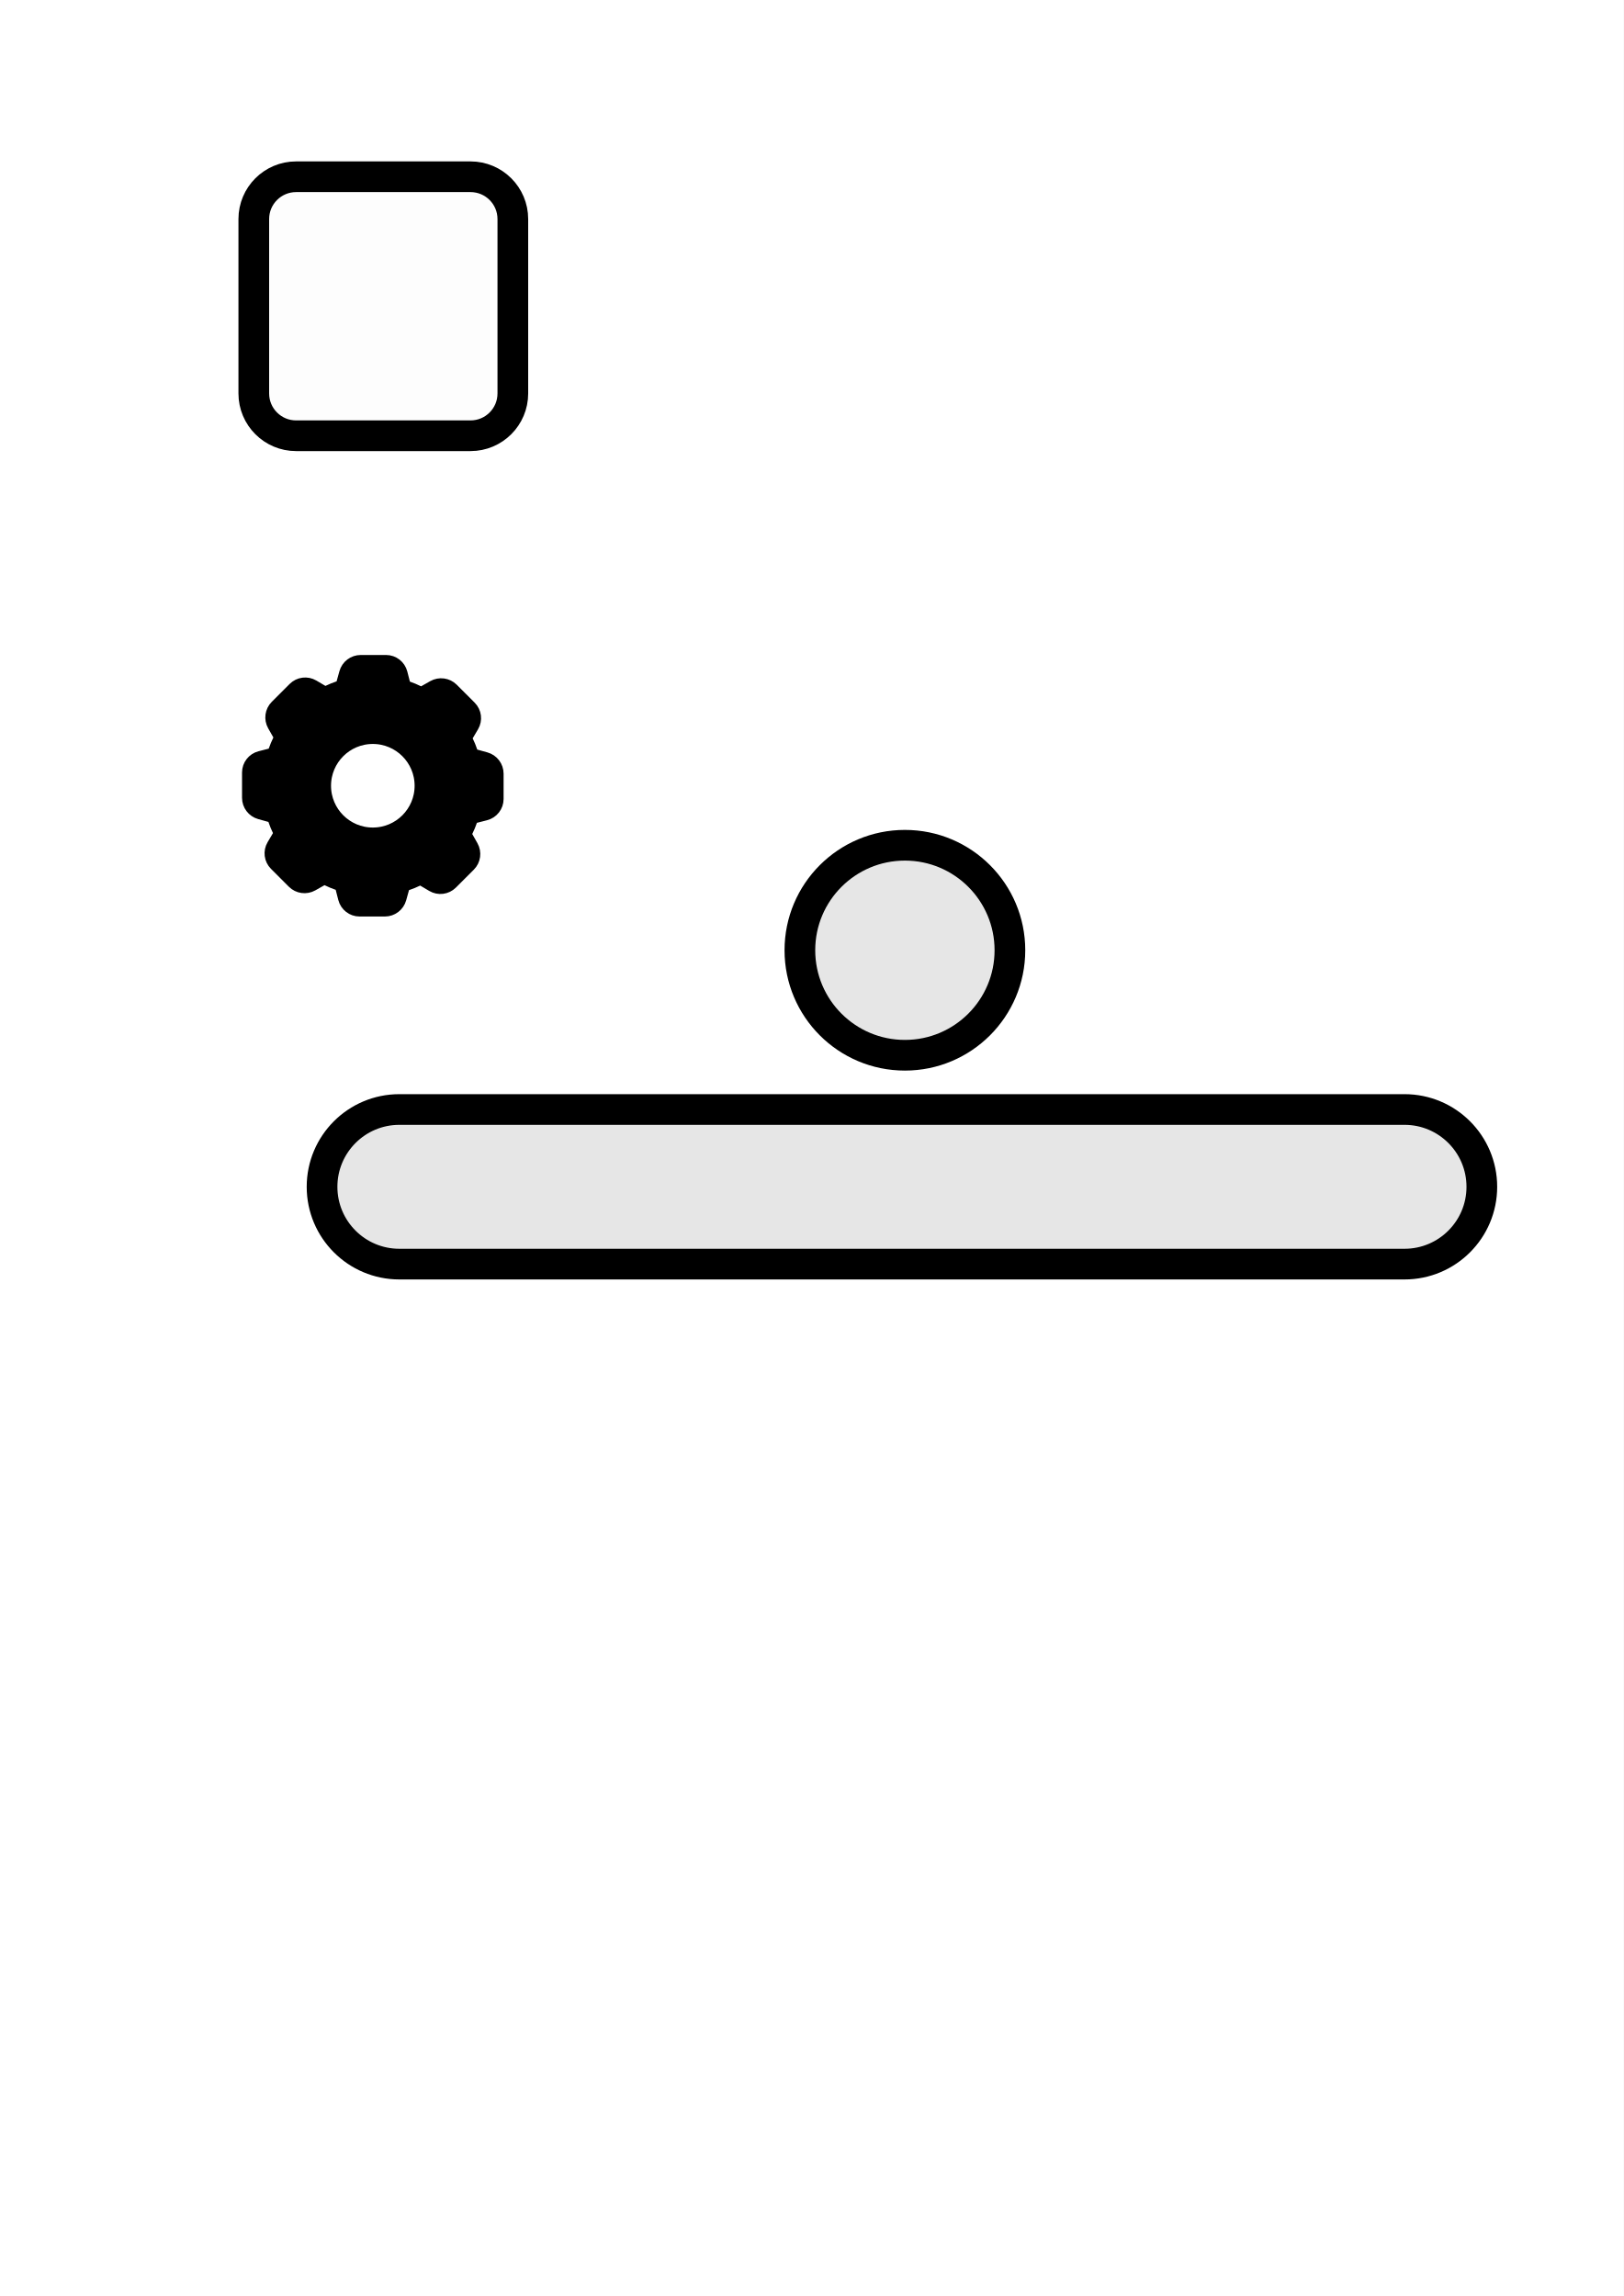
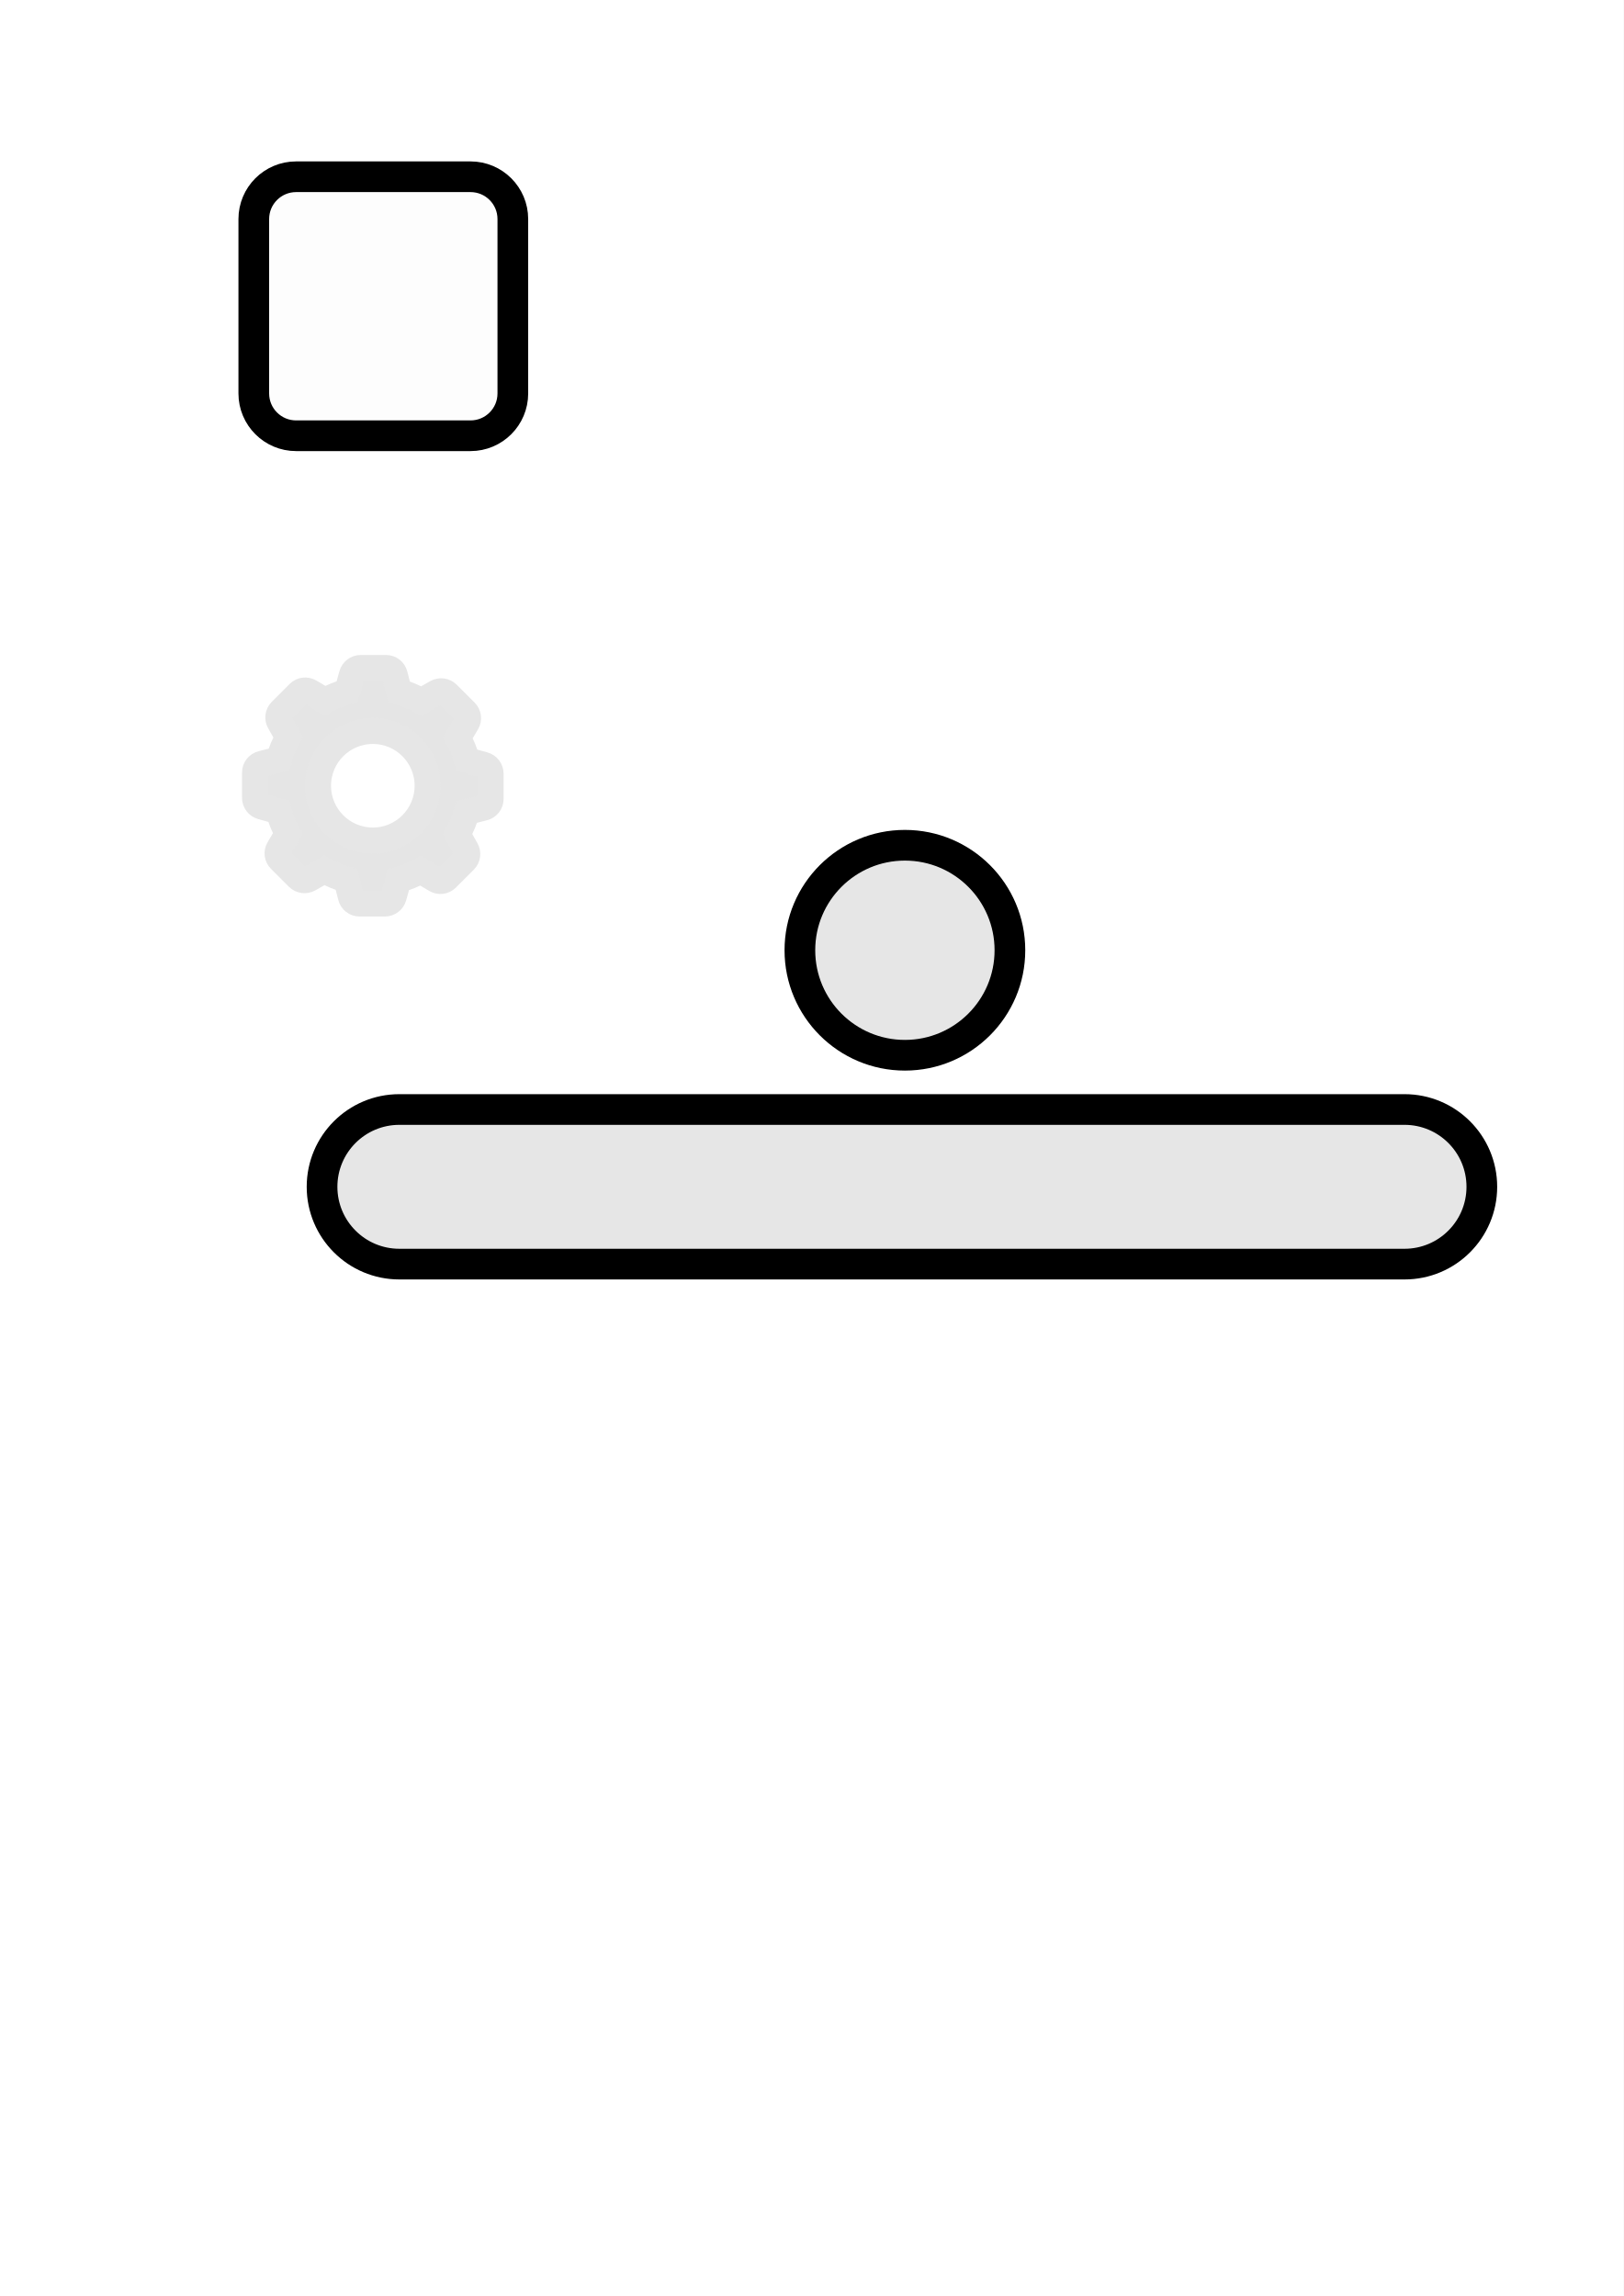
<svg xmlns="http://www.w3.org/2000/svg" width="210mm" height="297mm" viewBox="0 0 210 297" version="1.1" id="svg5">
  <defs id="defs2" />
  <g id="layer1">
    <rect style="fill:#ffffff;stroke:none;stroke-width:1.182;stroke-linecap:round;stroke-linejoin:round;stroke-opacity:0.409" id="rect849" width="210" height="297" x="0" y="0" />
  </g>
  <g id="layer2">
    <circle style="opacity:1;fill:#e6e6e6;fill-opacity:1;stroke:#000000;stroke-width:3.969;stroke-linecap:round;stroke-miterlimit:4;stroke-dasharray:none;stroke-opacity:1;paint-order:markers fill stroke" id="path845" cx="117.034" cy="122.92" r="13.582" />
    <rect style="opacity:1;fill:#e6e6e6;fill-opacity:1;stroke:#000000;stroke-width:3.969;stroke-linecap:round;stroke-miterlimit:4;stroke-dasharray:none;stroke-opacity:1;paint-order:markers fill stroke" id="rect6133" width="150" height="20" x="41.652" y="143.52" ry="10" />
    <rect style="opacity:1;fill:#fdfdfd;fill-opacity:1;stroke:#000000;stroke-width:3.969;stroke-linecap:round;stroke-miterlimit:4;stroke-dasharray:none;stroke-opacity:1;paint-order:markers fill stroke" id="rect7600" width="33.503" height="33.503" x="32.824" y="22.864" ry="5.473" />
-     <path id="path2011" style="display:inline;fill:#000000;fill-opacity:1;stroke:#000000;stroke-width:3.374;stroke-linecap:round;stroke-opacity:1" d="m 46.656,86.413 a 1.174,1.174 0 0 0 -1.132,0.86 l -0.611,2.2 c -1.006,0.272 -1.974,0.667 -2.883,1.176 l -1.972,-1.164 a 1.152,1.152 0 0 0 -1.4,0.177 l -2.312,2.313 a 1.173,1.173 0 0 0 -0.192,1.408 l 1.122,1.981 c -0.517,0.907 -0.92,1.874 -1.199,2.88 l -2.222,0.569 a 1.15,1.15 0 0 0 -0.865,1.114 v 3.272 a 1.174,1.174 0 0 0 0.86,1.131 l 2.2,0.611 c 0.273,1.006 0.669,1.974 1.18,2.883 l -1.167,1.973 a 1.151,1.151 0 0 0 0.177,1.399 l 2.312,2.313 a 1.174,1.174 0 0 0 1.408,0.192 l 1.977,-1.119 c 0.908,0.518 1.876,0.92 2.883,1.199 l 0.569,2.223 a 1.15,1.15 0 0 0 1.114,0.865 h 3.272 a 1.174,1.174 0 0 0 1.132,-0.86 l 0.611,-2.201 c 1.007,-0.272 1.977,-0.668 2.886,-1.179 l 1.97,1.166 a 1.15,1.15 0 0 0 1.399,-0.177 l 2.313,-2.312 a 1.174,1.174 0 0 0 0.192,-1.409 l -1.119,-1.98 c 0.518,-0.908 0.921,-1.876 1.199,-2.883 l 2.222,-0.569 a 1.15,1.15 0 0 0 0.865,-1.114 v -3.269 a 1.174,1.174 0 0 0 -0.86,-1.131 l -2.194,-0.608 c -0.273,-1.01 -0.67,-1.981 -1.183,-2.893 l 1.164,-1.969 a 1.151,1.151 0 0 0 -0.177,-1.399 L 57.882,89.769 a 1.173,1.173 0 0 0 -1.408,-0.191 l -1.981,1.122 C 53.586,90.179 52.618,89.772 51.611,89.49 l -0.569,-2.213 a 1.151,1.151 0 0 0 -1.115,-0.865 z m 1.562,8.136 a 7.092,7.092 0 0 1 7.092,7.092 7.092,7.092 0 0 1 -7.092,7.092 7.092,7.092 0 0 1 -7.092,-7.092 7.092,7.092 0 0 1 7.092,-7.092 z" />
+     <path id="path2011" style="display:inline;fill:#e5e5e5;fill-opacity:1;stroke:#e6e6e6;stroke-width:3.374;stroke-linecap:round;stroke-opacity:1" d="m 46.656,86.413 a 1.174,1.174 0 0 0 -1.132,0.86 l -0.611,2.2 c -1.006,0.272 -1.974,0.667 -2.883,1.176 l -1.972,-1.164 a 1.152,1.152 0 0 0 -1.4,0.177 l -2.312,2.313 a 1.173,1.173 0 0 0 -0.192,1.408 l 1.122,1.981 c -0.517,0.907 -0.92,1.874 -1.199,2.88 l -2.222,0.569 a 1.15,1.15 0 0 0 -0.865,1.114 v 3.272 a 1.174,1.174 0 0 0 0.86,1.131 l 2.2,0.611 c 0.273,1.006 0.669,1.974 1.18,2.883 l -1.167,1.973 a 1.151,1.151 0 0 0 0.177,1.399 l 2.312,2.313 a 1.174,1.174 0 0 0 1.408,0.192 l 1.977,-1.119 c 0.908,0.518 1.876,0.92 2.883,1.199 l 0.569,2.223 a 1.15,1.15 0 0 0 1.114,0.865 h 3.272 a 1.174,1.174 0 0 0 1.132,-0.86 l 0.611,-2.201 c 1.007,-0.272 1.977,-0.668 2.886,-1.179 l 1.97,1.166 a 1.15,1.15 0 0 0 1.399,-0.177 l 2.313,-2.312 a 1.174,1.174 0 0 0 0.192,-1.409 l -1.119,-1.98 c 0.518,-0.908 0.921,-1.876 1.199,-2.883 l 2.222,-0.569 a 1.15,1.15 0 0 0 0.865,-1.114 v -3.269 a 1.174,1.174 0 0 0 -0.86,-1.131 l -2.194,-0.608 c -0.273,-1.01 -0.67,-1.981 -1.183,-2.893 l 1.164,-1.969 a 1.151,1.151 0 0 0 -0.177,-1.399 L 57.882,89.769 a 1.173,1.173 0 0 0 -1.408,-0.191 l -1.981,1.122 C 53.586,90.179 52.618,89.772 51.611,89.49 l -0.569,-2.213 a 1.151,1.151 0 0 0 -1.115,-0.865 z m 1.562,8.136 a 7.092,7.092 0 0 1 7.092,7.092 7.092,7.092 0 0 1 -7.092,7.092 7.092,7.092 0 0 1 -7.092,-7.092 7.092,7.092 0 0 1 7.092,-7.092 z" />
  </g>
</svg>
